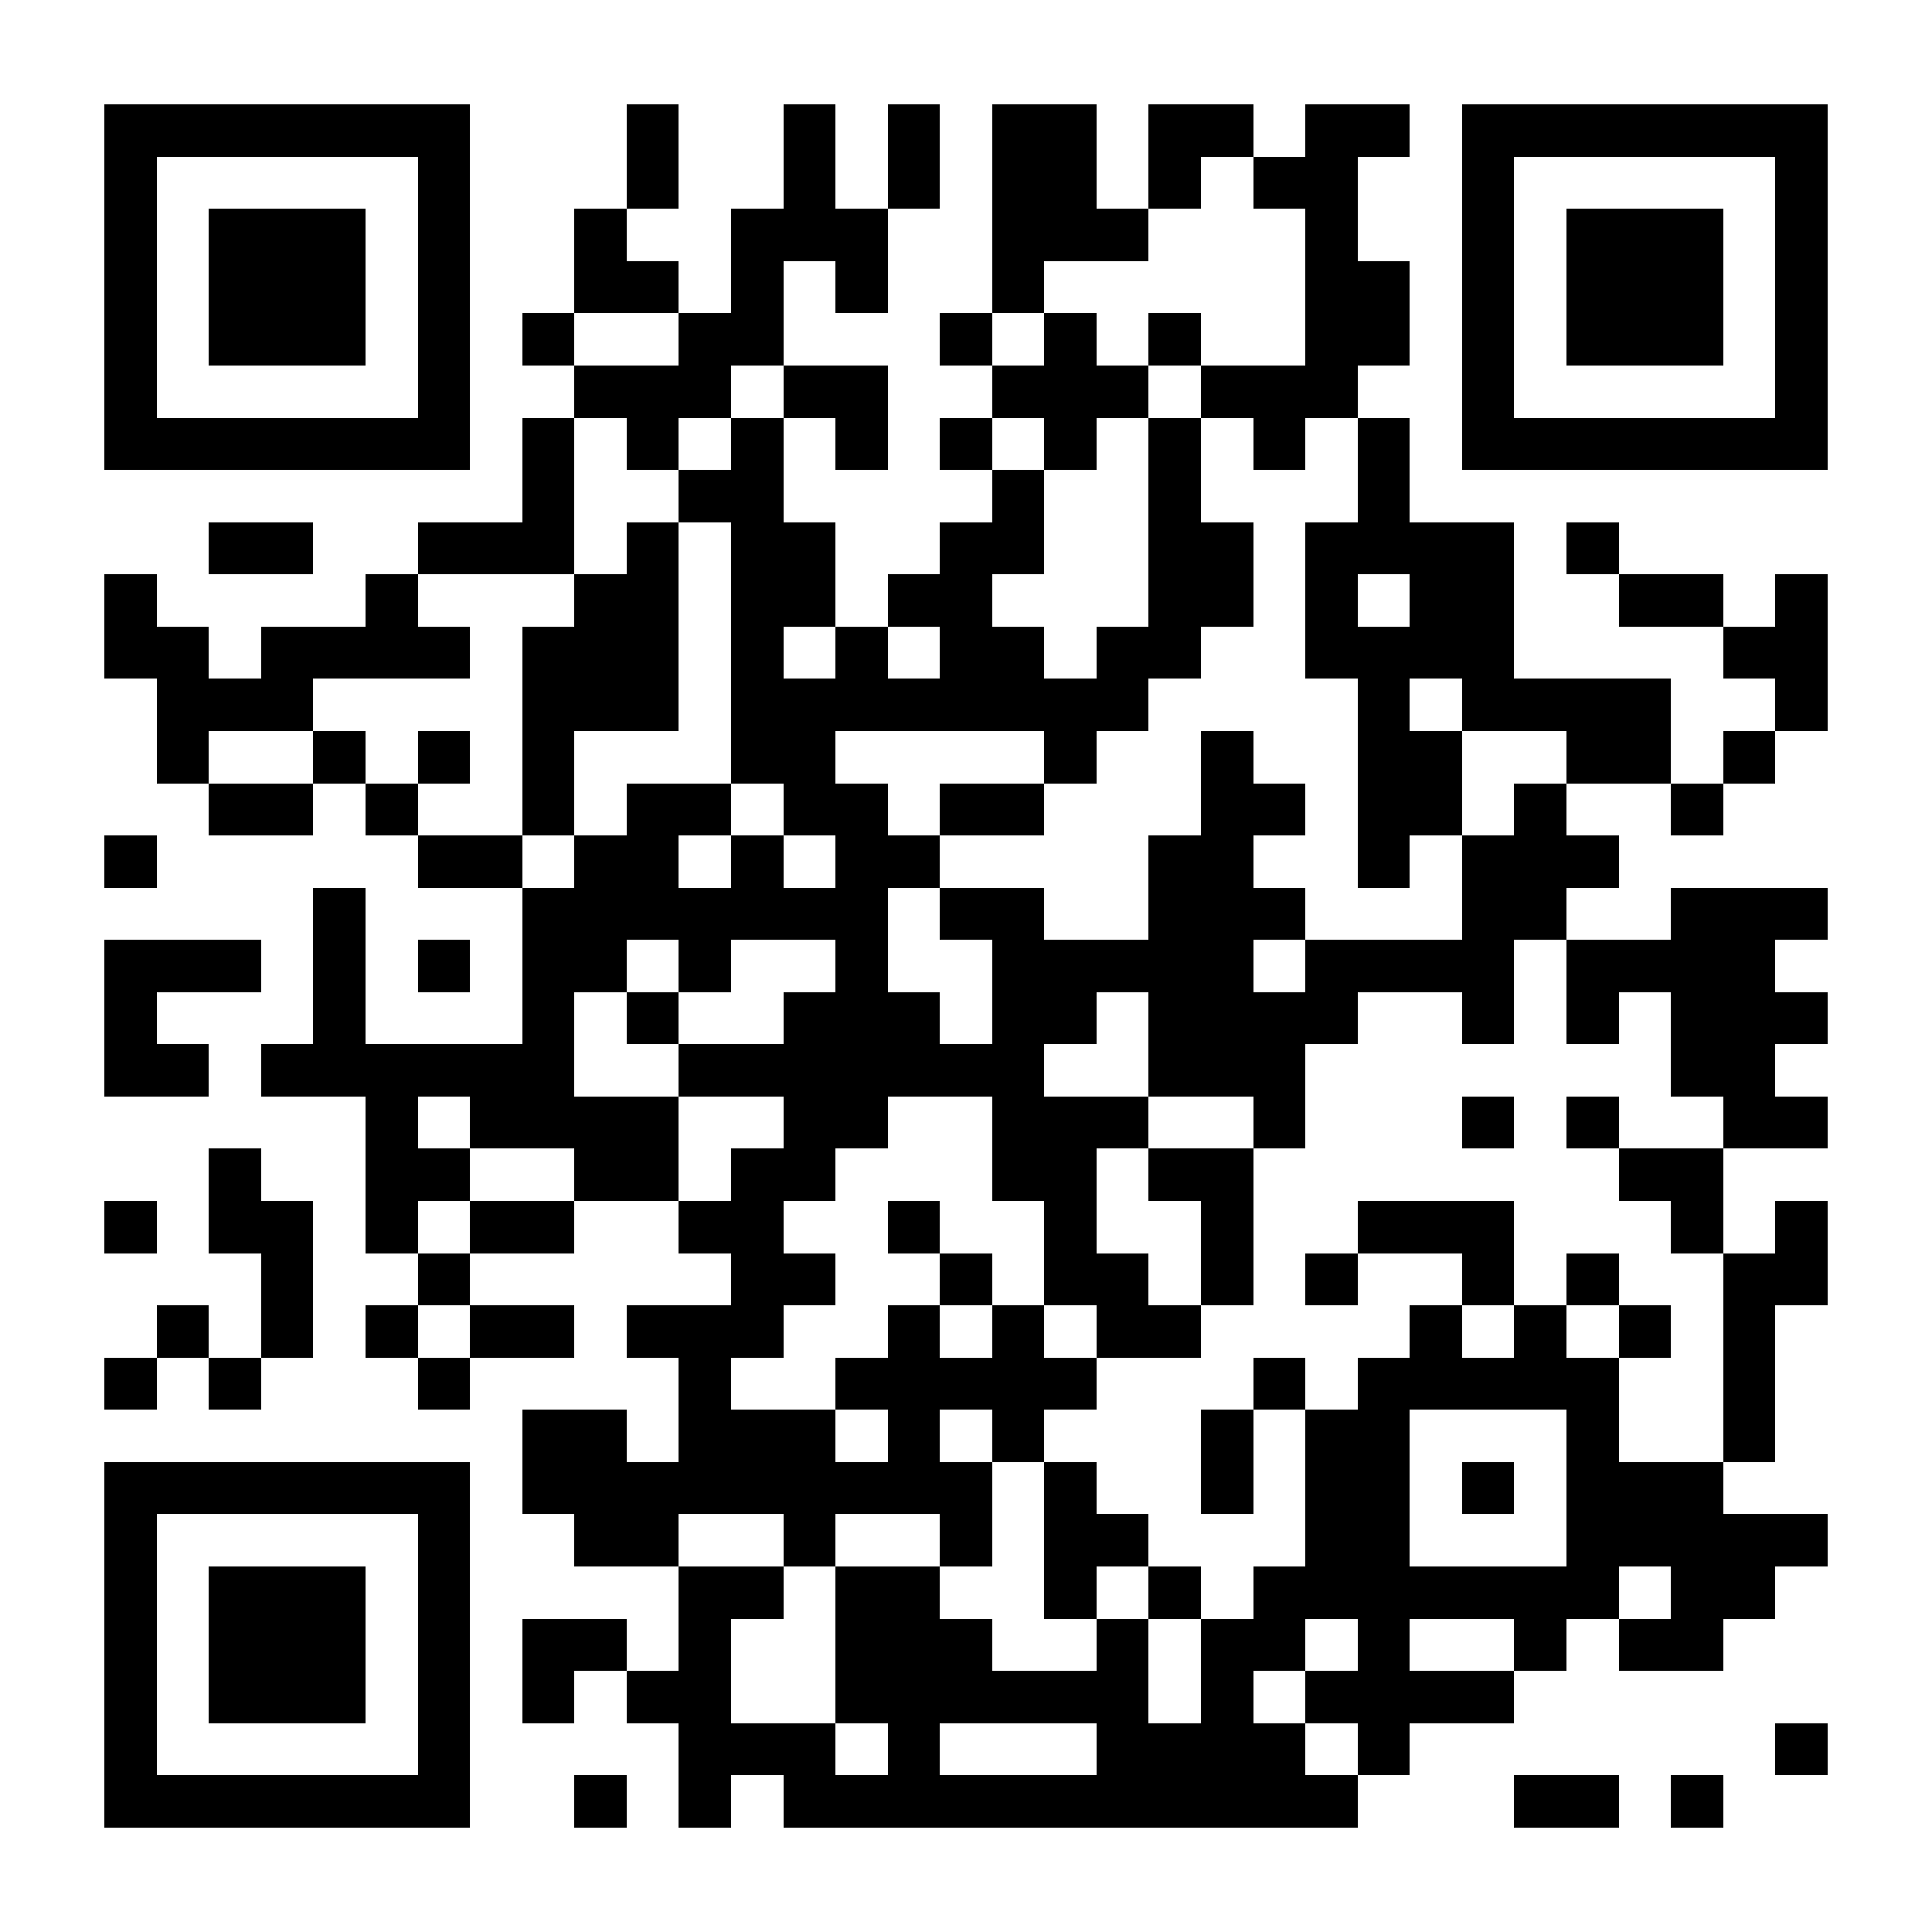
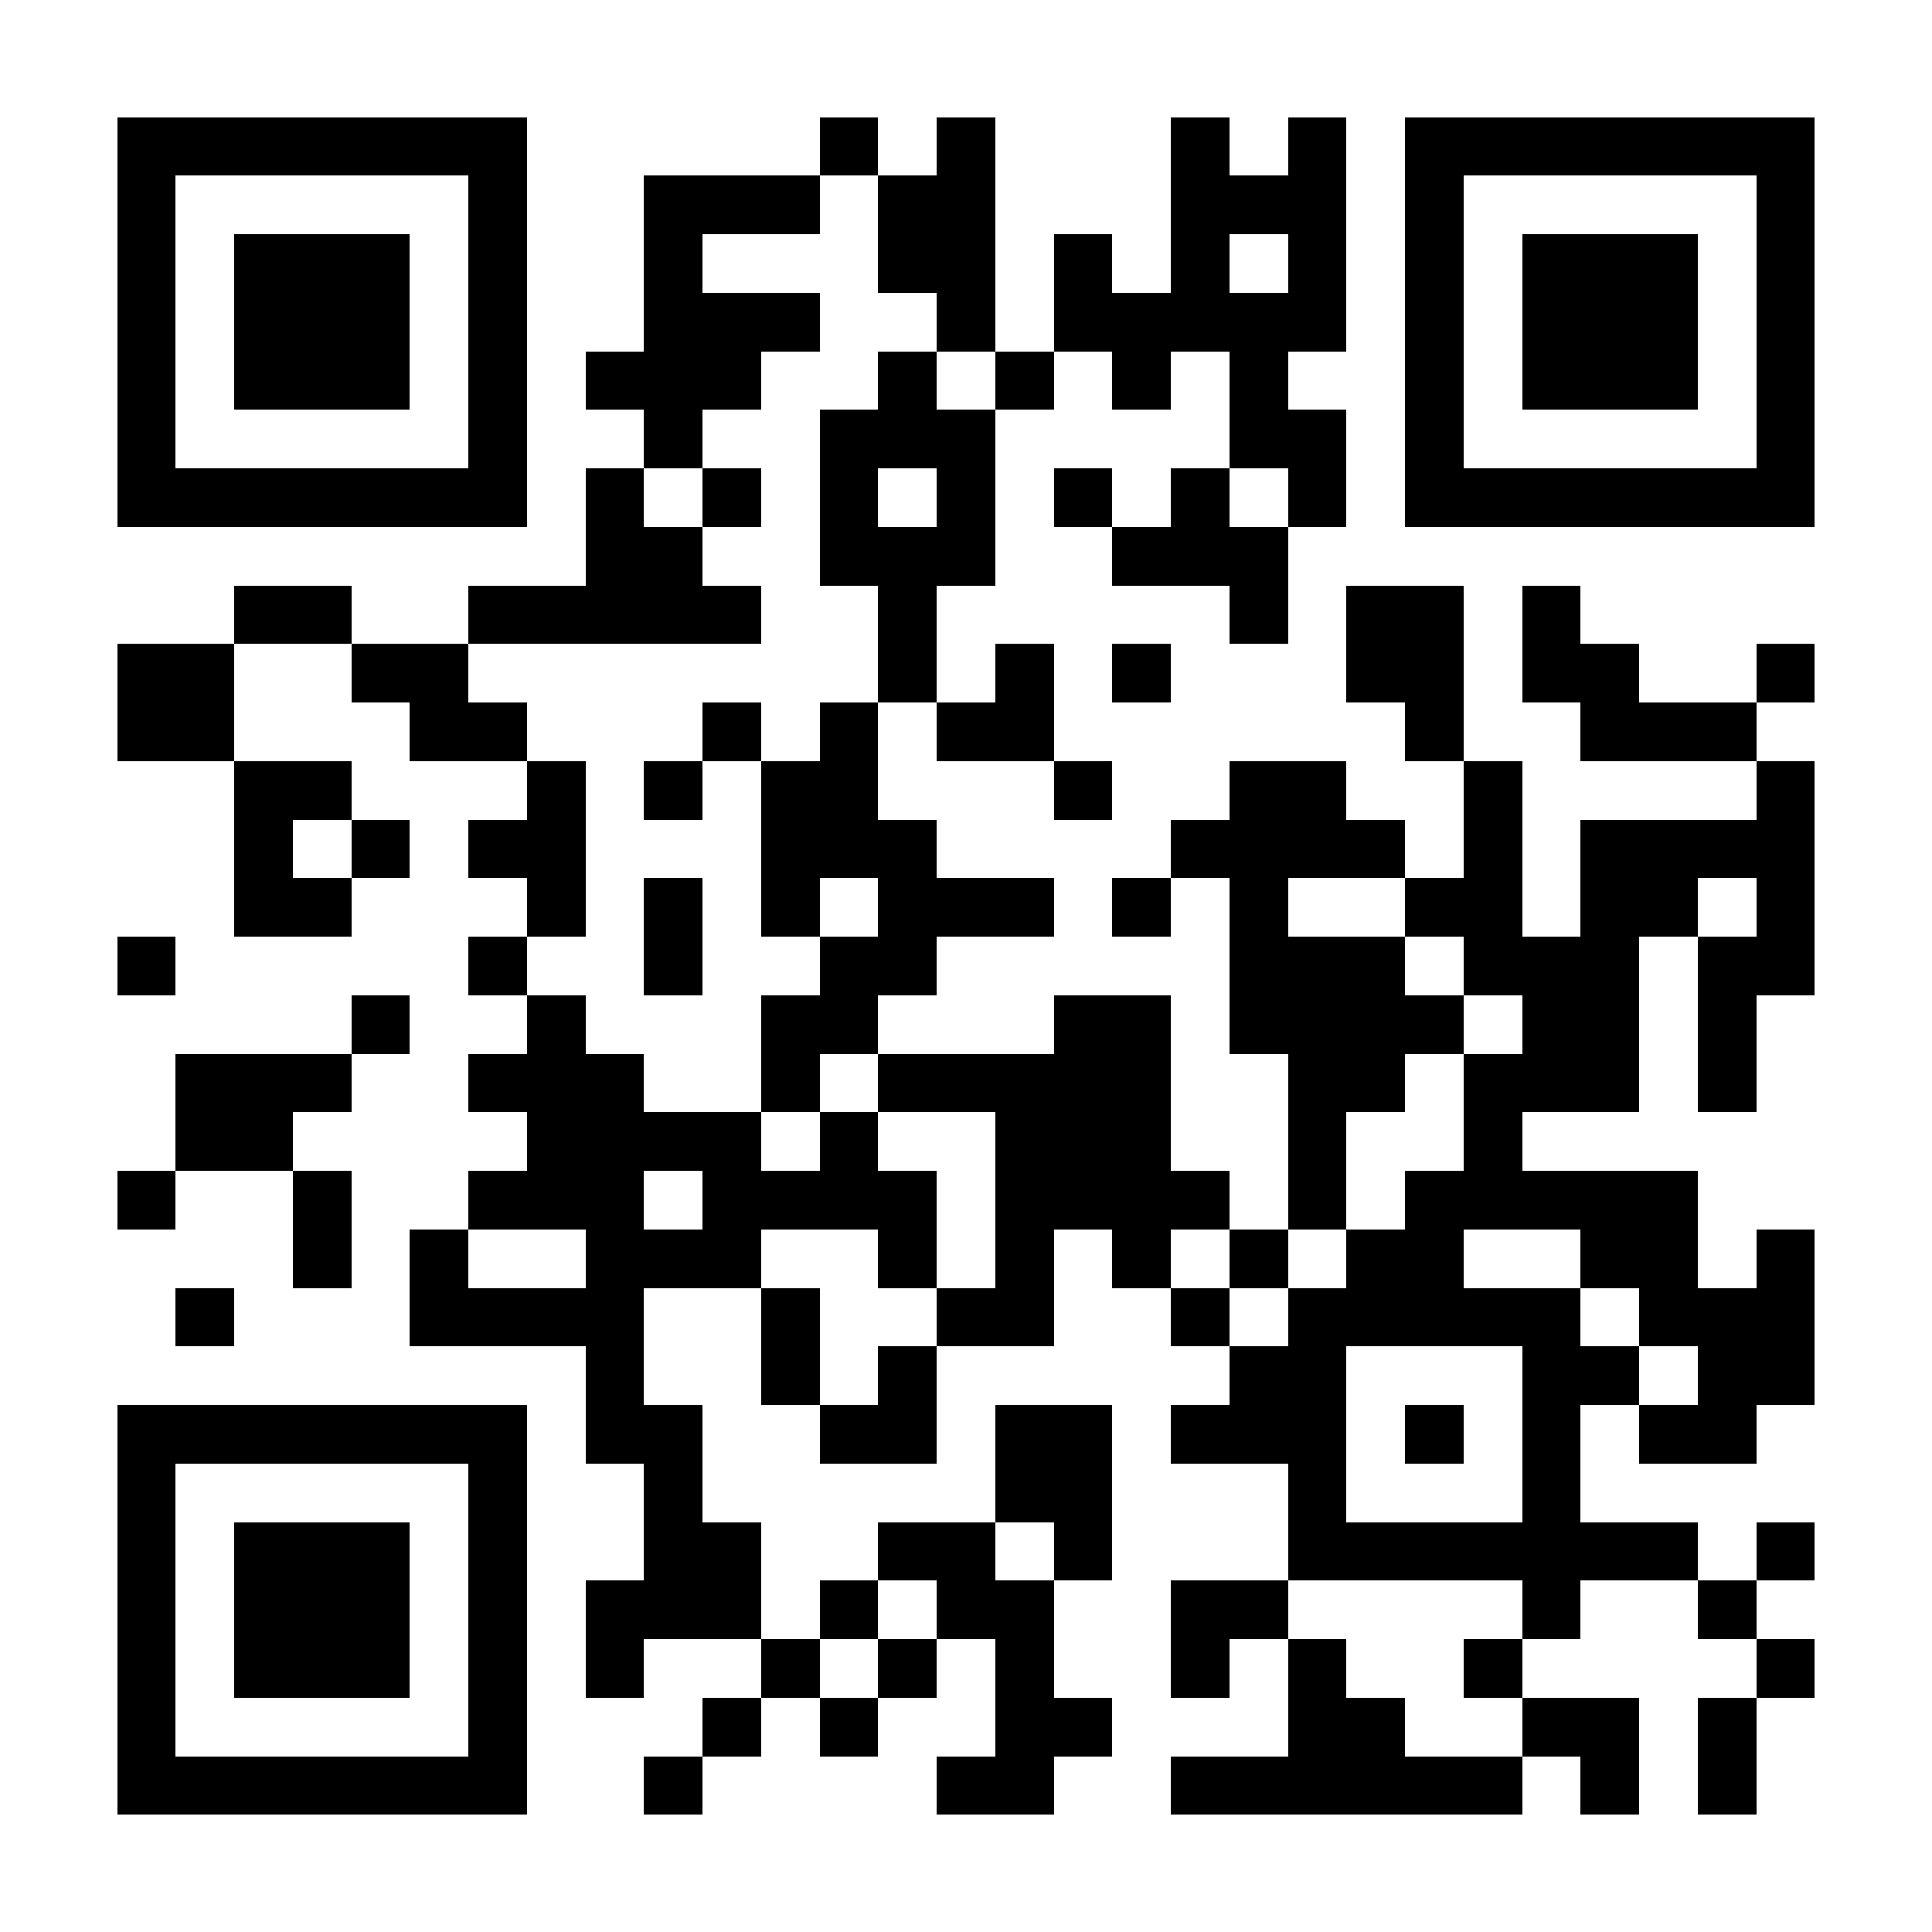
- <svg xmlns="http://www.w3.org/2000/svg" viewBox="0 0 37 37" shape-rendering="crispEdges">
-   <path fill="#ffffff" d="M0 0h37v37H0z" />
-   <path stroke="#000000" d="M2 2.5h7m3 0h1m2 0h1m1 0h1m1 0h2m1 0h2m1 0h2m1 0h7M2 3.5h1m5 0h1m3 0h1m2 0h1m1 0h1m1 0h2m1 0h1m1 0h2m2 0h1m5 0h1M2 4.5h1m1 0h3m1 0h1m2 0h1m2 0h3m2 0h3m3 0h1m2 0h1m1 0h3m1 0h1M2 5.5h1m1 0h3m1 0h1m2 0h2m1 0h1m1 0h1m2 0h1m5 0h2m1 0h1m1 0h3m1 0h1M2 6.5h1m1 0h3m1 0h1m1 0h1m2 0h2m3 0h1m1 0h1m1 0h1m2 0h2m1 0h1m1 0h3m1 0h1M2 7.5h1m5 0h1m2 0h3m1 0h2m2 0h3m1 0h3m2 0h1m5 0h1M2 8.5h7m1 0h1m1 0h1m1 0h1m1 0h1m1 0h1m1 0h1m1 0h1m1 0h1m1 0h1m1 0h7M10 9.5h1m2 0h2m4 0h1m2 0h1m3 0h1M4 10.5h2m2 0h3m1 0h1m1 0h2m2 0h2m2 0h2m1 0h4m1 0h1M2 11.5h1m4 0h1m3 0h2m1 0h2m1 0h2m3 0h2m1 0h1m1 0h2m2 0h2m1 0h1M2 12.5h2m1 0h4m1 0h3m1 0h1m1 0h1m1 0h2m1 0h2m2 0h4m4 0h2M3 13.5h3m4 0h3m1 0h8m4 0h1m1 0h4m2 0h1M3 14.5h1m2 0h1m1 0h1m1 0h1m3 0h2m4 0h1m2 0h1m2 0h2m2 0h2m1 0h1M4 15.5h2m1 0h1m2 0h1m1 0h2m1 0h2m1 0h2m3 0h2m1 0h2m1 0h1m2 0h1M2 16.5h1m5 0h2m1 0h2m1 0h1m1 0h2m4 0h2m2 0h1m1 0h3M6 17.5h1m3 0h7m1 0h2m2 0h3m3 0h2m2 0h3M2 18.5h3m1 0h1m1 0h1m1 0h2m1 0h1m2 0h1m2 0h5m1 0h4m1 0h4M2 19.5h1m3 0h1m3 0h1m1 0h1m2 0h3m1 0h2m1 0h4m2 0h1m1 0h1m1 0h3M2 20.5h2m1 0h6m2 0h7m2 0h3m7 0h2M7 21.5h1m1 0h4m2 0h2m2 0h3m2 0h1m3 0h1m1 0h1m2 0h2M4 22.5h1m2 0h2m2 0h2m1 0h2m3 0h2m1 0h2m7 0h2M2 23.5h1m1 0h2m1 0h1m1 0h2m2 0h2m2 0h1m2 0h1m2 0h1m2 0h3m3 0h1m1 0h1M5 24.5h1m2 0h1m5 0h2m2 0h1m1 0h2m1 0h1m1 0h1m2 0h1m1 0h1m2 0h2M3 25.5h1m1 0h1m1 0h1m1 0h2m1 0h3m2 0h1m1 0h1m1 0h2m4 0h1m1 0h1m1 0h1m1 0h1M2 26.5h1m1 0h1m3 0h1m4 0h1m2 0h5m3 0h1m1 0h5m2 0h1M10 27.5h2m1 0h3m1 0h1m1 0h1m3 0h1m1 0h2m3 0h1m2 0h1M2 28.5h7m1 0h9m1 0h1m2 0h1m1 0h2m1 0h1m1 0h3M2 29.5h1m5 0h1m2 0h2m2 0h1m2 0h1m1 0h2m3 0h2m3 0h5M2 30.5h1m1 0h3m1 0h1m4 0h2m1 0h2m2 0h1m1 0h1m1 0h7m1 0h2M2 31.5h1m1 0h3m1 0h1m1 0h2m1 0h1m2 0h3m2 0h1m1 0h2m1 0h1m2 0h1m1 0h2M2 32.5h1m1 0h3m1 0h1m1 0h1m1 0h2m2 0h6m1 0h1m1 0h4M2 33.5h1m5 0h1m4 0h3m1 0h1m3 0h4m1 0h1m7 0h1M2 34.5h7m2 0h1m1 0h1m1 0h11m3 0h2m1 0h1" />
+ <svg xmlns="http://www.w3.org/2000/svg" viewBox="0 0 33 33" shape-rendering="crispEdges">
+   <path fill="#ffffff" d="M0 0h33v33H0z" />
+   <path stroke="#000000" d="M2 2.5h7m5 0h1m1 0h1m3 0h1m1 0h1m1 0h7M2 3.5h1m5 0h1m2 0h3m1 0h2m3 0h3m1 0h1m5 0h1M2 4.5h1m1 0h3m1 0h1m2 0h1m3 0h2m1 0h1m1 0h1m1 0h1m1 0h1m1 0h3m1 0h1M2 5.5h1m1 0h3m1 0h1m2 0h3m2 0h1m1 0h5m1 0h1m1 0h3m1 0h1M2 6.5h1m1 0h3m1 0h1m1 0h3m2 0h1m1 0h1m1 0h1m1 0h1m2 0h1m1 0h3m1 0h1M2 7.5h1m5 0h1m2 0h1m2 0h3m4 0h2m1 0h1m5 0h1M2 8.5h7m1 0h1m1 0h1m1 0h1m1 0h1m1 0h1m1 0h1m1 0h1m1 0h7M10 9.5h2m2 0h3m2 0h3M4 10.5h2m2 0h5m2 0h1m5 0h1m1 0h2m1 0h1M2 11.5h2m2 0h2m7 0h1m1 0h1m1 0h1m3 0h2m1 0h2m2 0h1M2 12.5h2m3 0h2m3 0h1m1 0h1m1 0h2m6 0h1m2 0h3M4 13.5h2m3 0h1m1 0h1m1 0h2m3 0h1m2 0h2m2 0h1m4 0h1M4 14.5h1m1 0h1m1 0h2m3 0h3m4 0h4m1 0h1m1 0h4M4 15.5h2m3 0h1m1 0h1m1 0h1m1 0h3m1 0h1m1 0h1m2 0h2m1 0h2m1 0h1M2 16.5h1m5 0h1m2 0h1m2 0h2m5 0h3m1 0h3m1 0h2M6 17.5h1m2 0h1m3 0h2m3 0h2m1 0h4m1 0h2m1 0h1M3 18.5h3m2 0h3m2 0h1m1 0h5m2 0h2m1 0h3m1 0h1M3 19.5h2m4 0h4m1 0h1m2 0h3m2 0h1m2 0h1M2 20.5h1m2 0h1m2 0h3m1 0h4m1 0h4m1 0h1m1 0h5M5 21.5h1m1 0h1m2 0h3m2 0h1m1 0h1m1 0h1m1 0h1m1 0h2m2 0h2m1 0h1M3 22.5h1m3 0h4m2 0h1m2 0h2m2 0h1m1 0h5m1 0h3M10 23.5h1m2 0h1m1 0h1m5 0h2m3 0h2m1 0h2M2 24.5h7m1 0h2m2 0h2m1 0h2m1 0h3m1 0h1m1 0h1m1 0h2M2 25.5h1m5 0h1m2 0h1m5 0h2m3 0h1m3 0h1M2 26.5h1m1 0h3m1 0h1m2 0h2m2 0h2m1 0h1m3 0h7m1 0h1M2 27.5h1m1 0h3m1 0h1m1 0h3m1 0h1m1 0h2m2 0h2m4 0h1m2 0h1M2 28.5h1m1 0h3m1 0h1m1 0h1m2 0h1m1 0h1m1 0h1m2 0h1m1 0h1m2 0h1m4 0h1M2 29.5h1m5 0h1m3 0h1m1 0h1m2 0h2m3 0h2m2 0h2m1 0h1M2 30.5h7m2 0h1m4 0h2m2 0h6m1 0h1m1 0h1" />
</svg>
